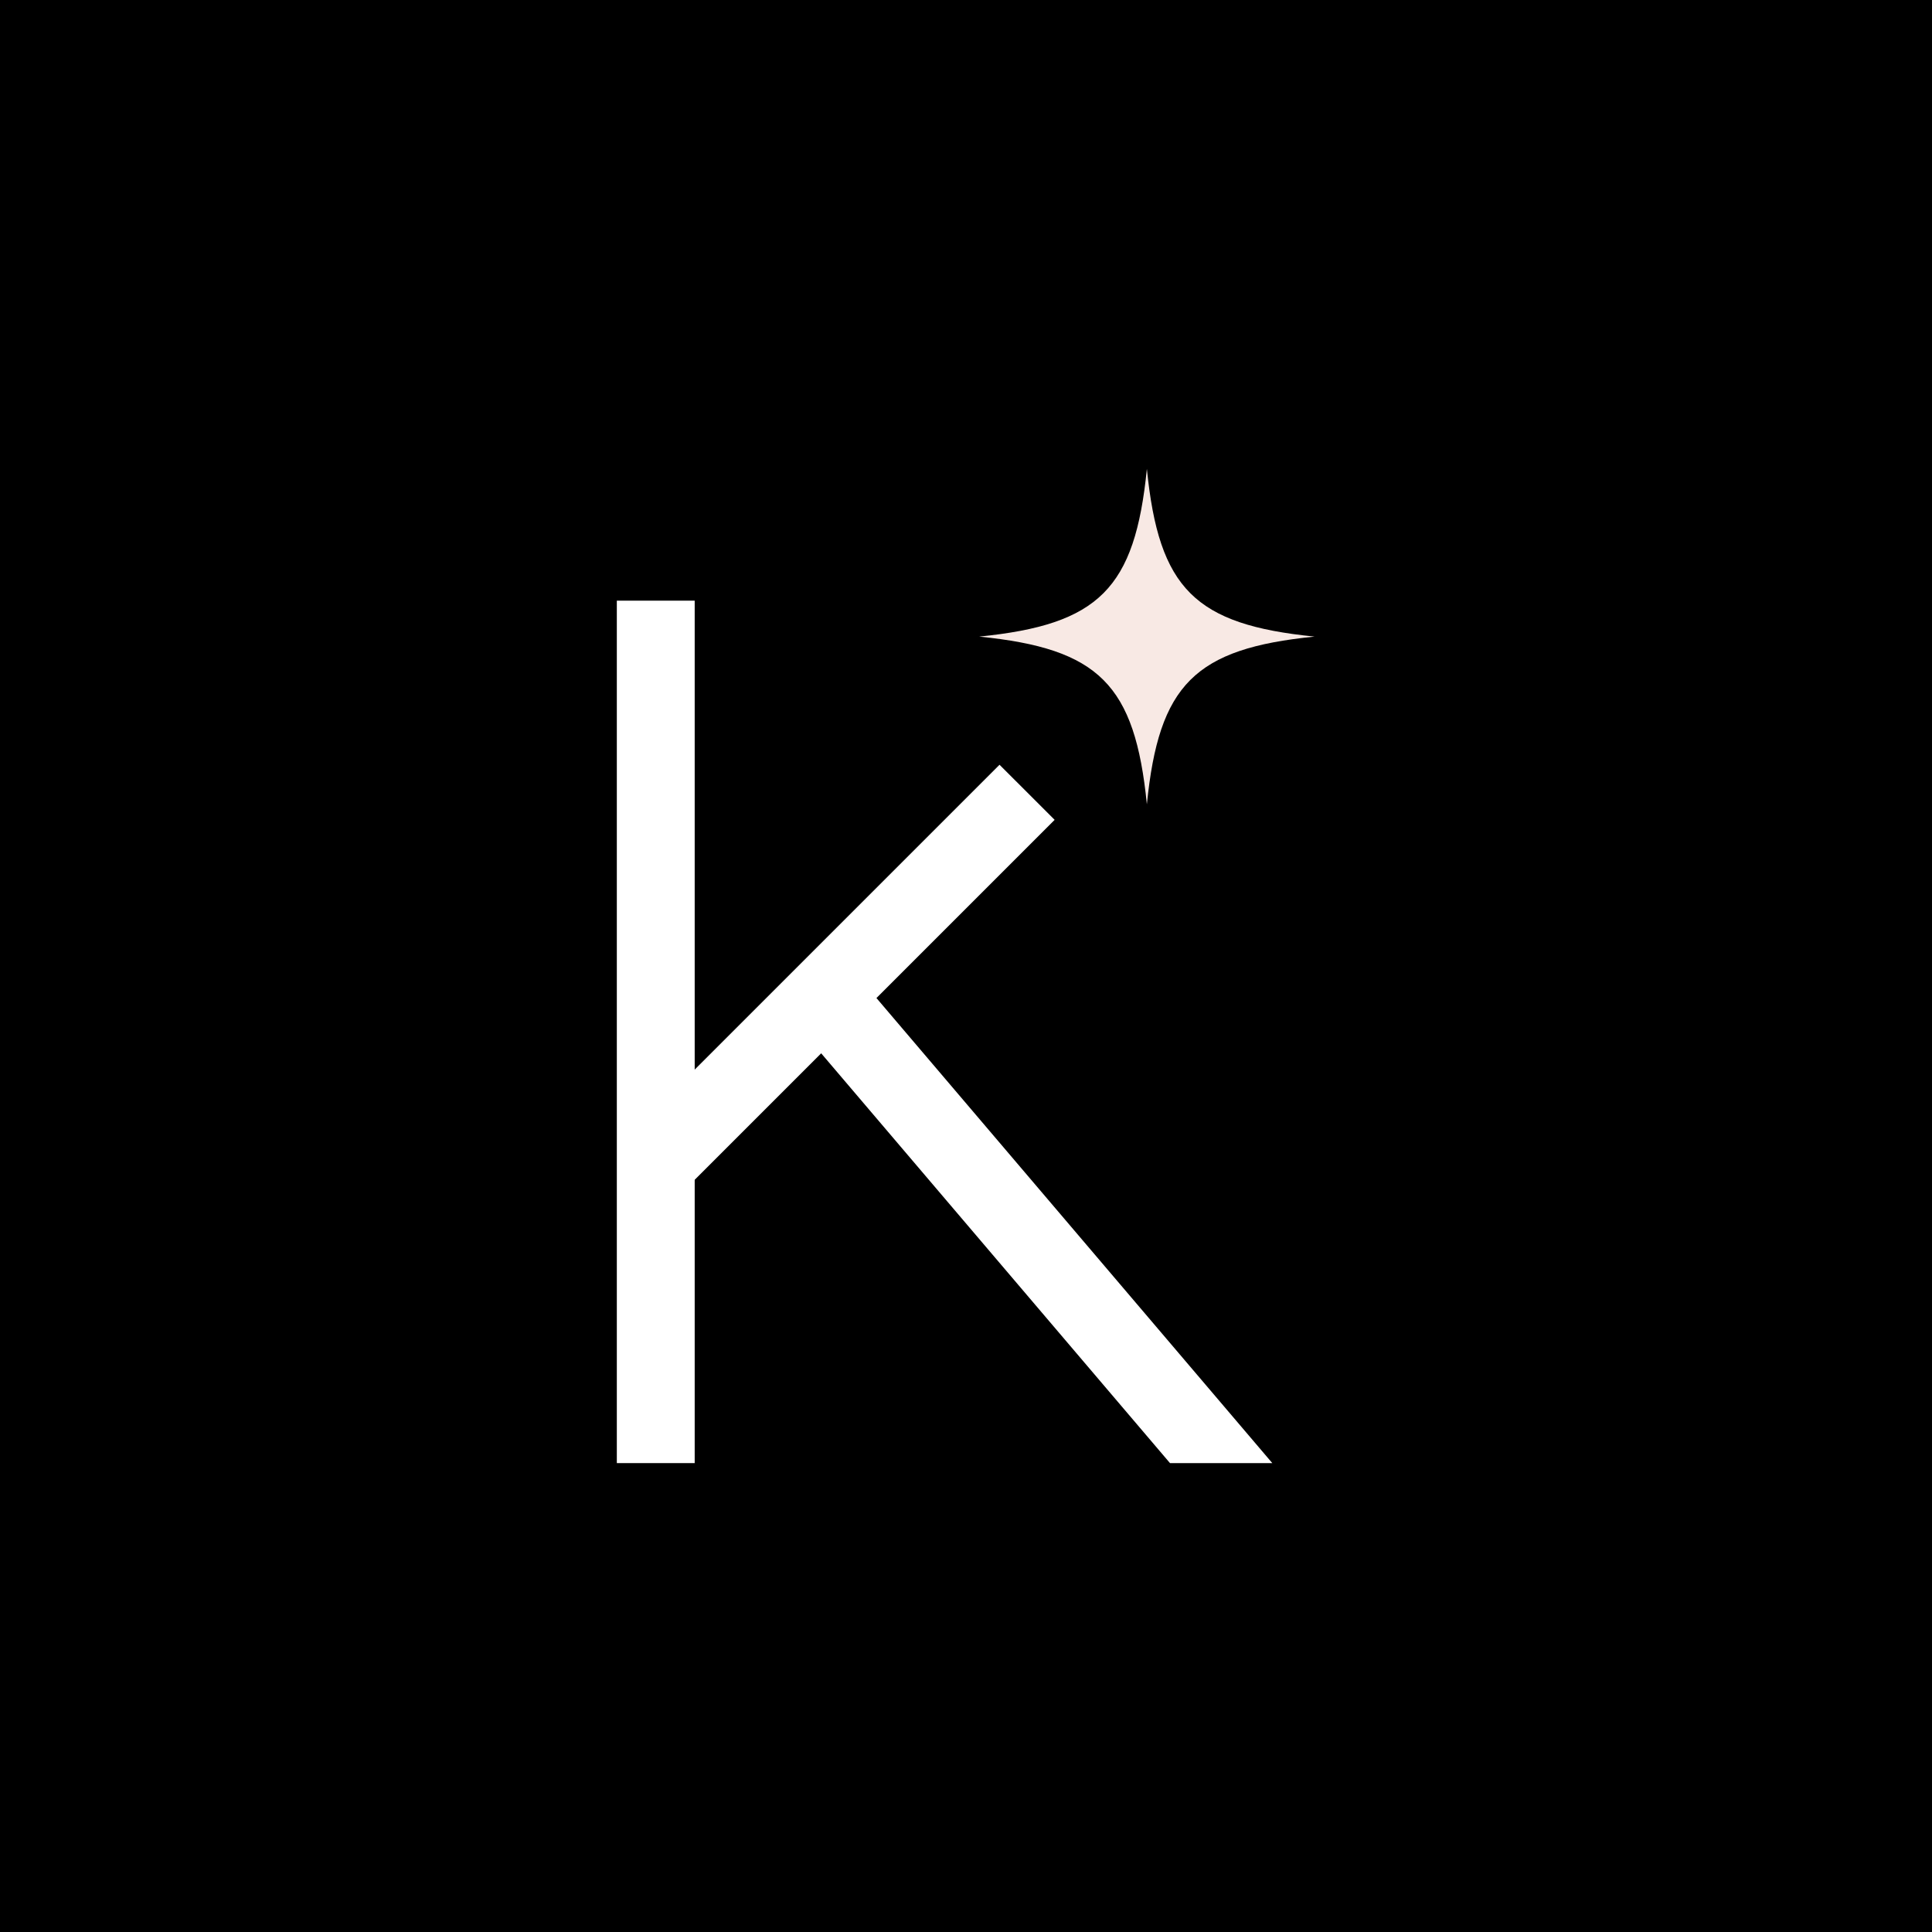
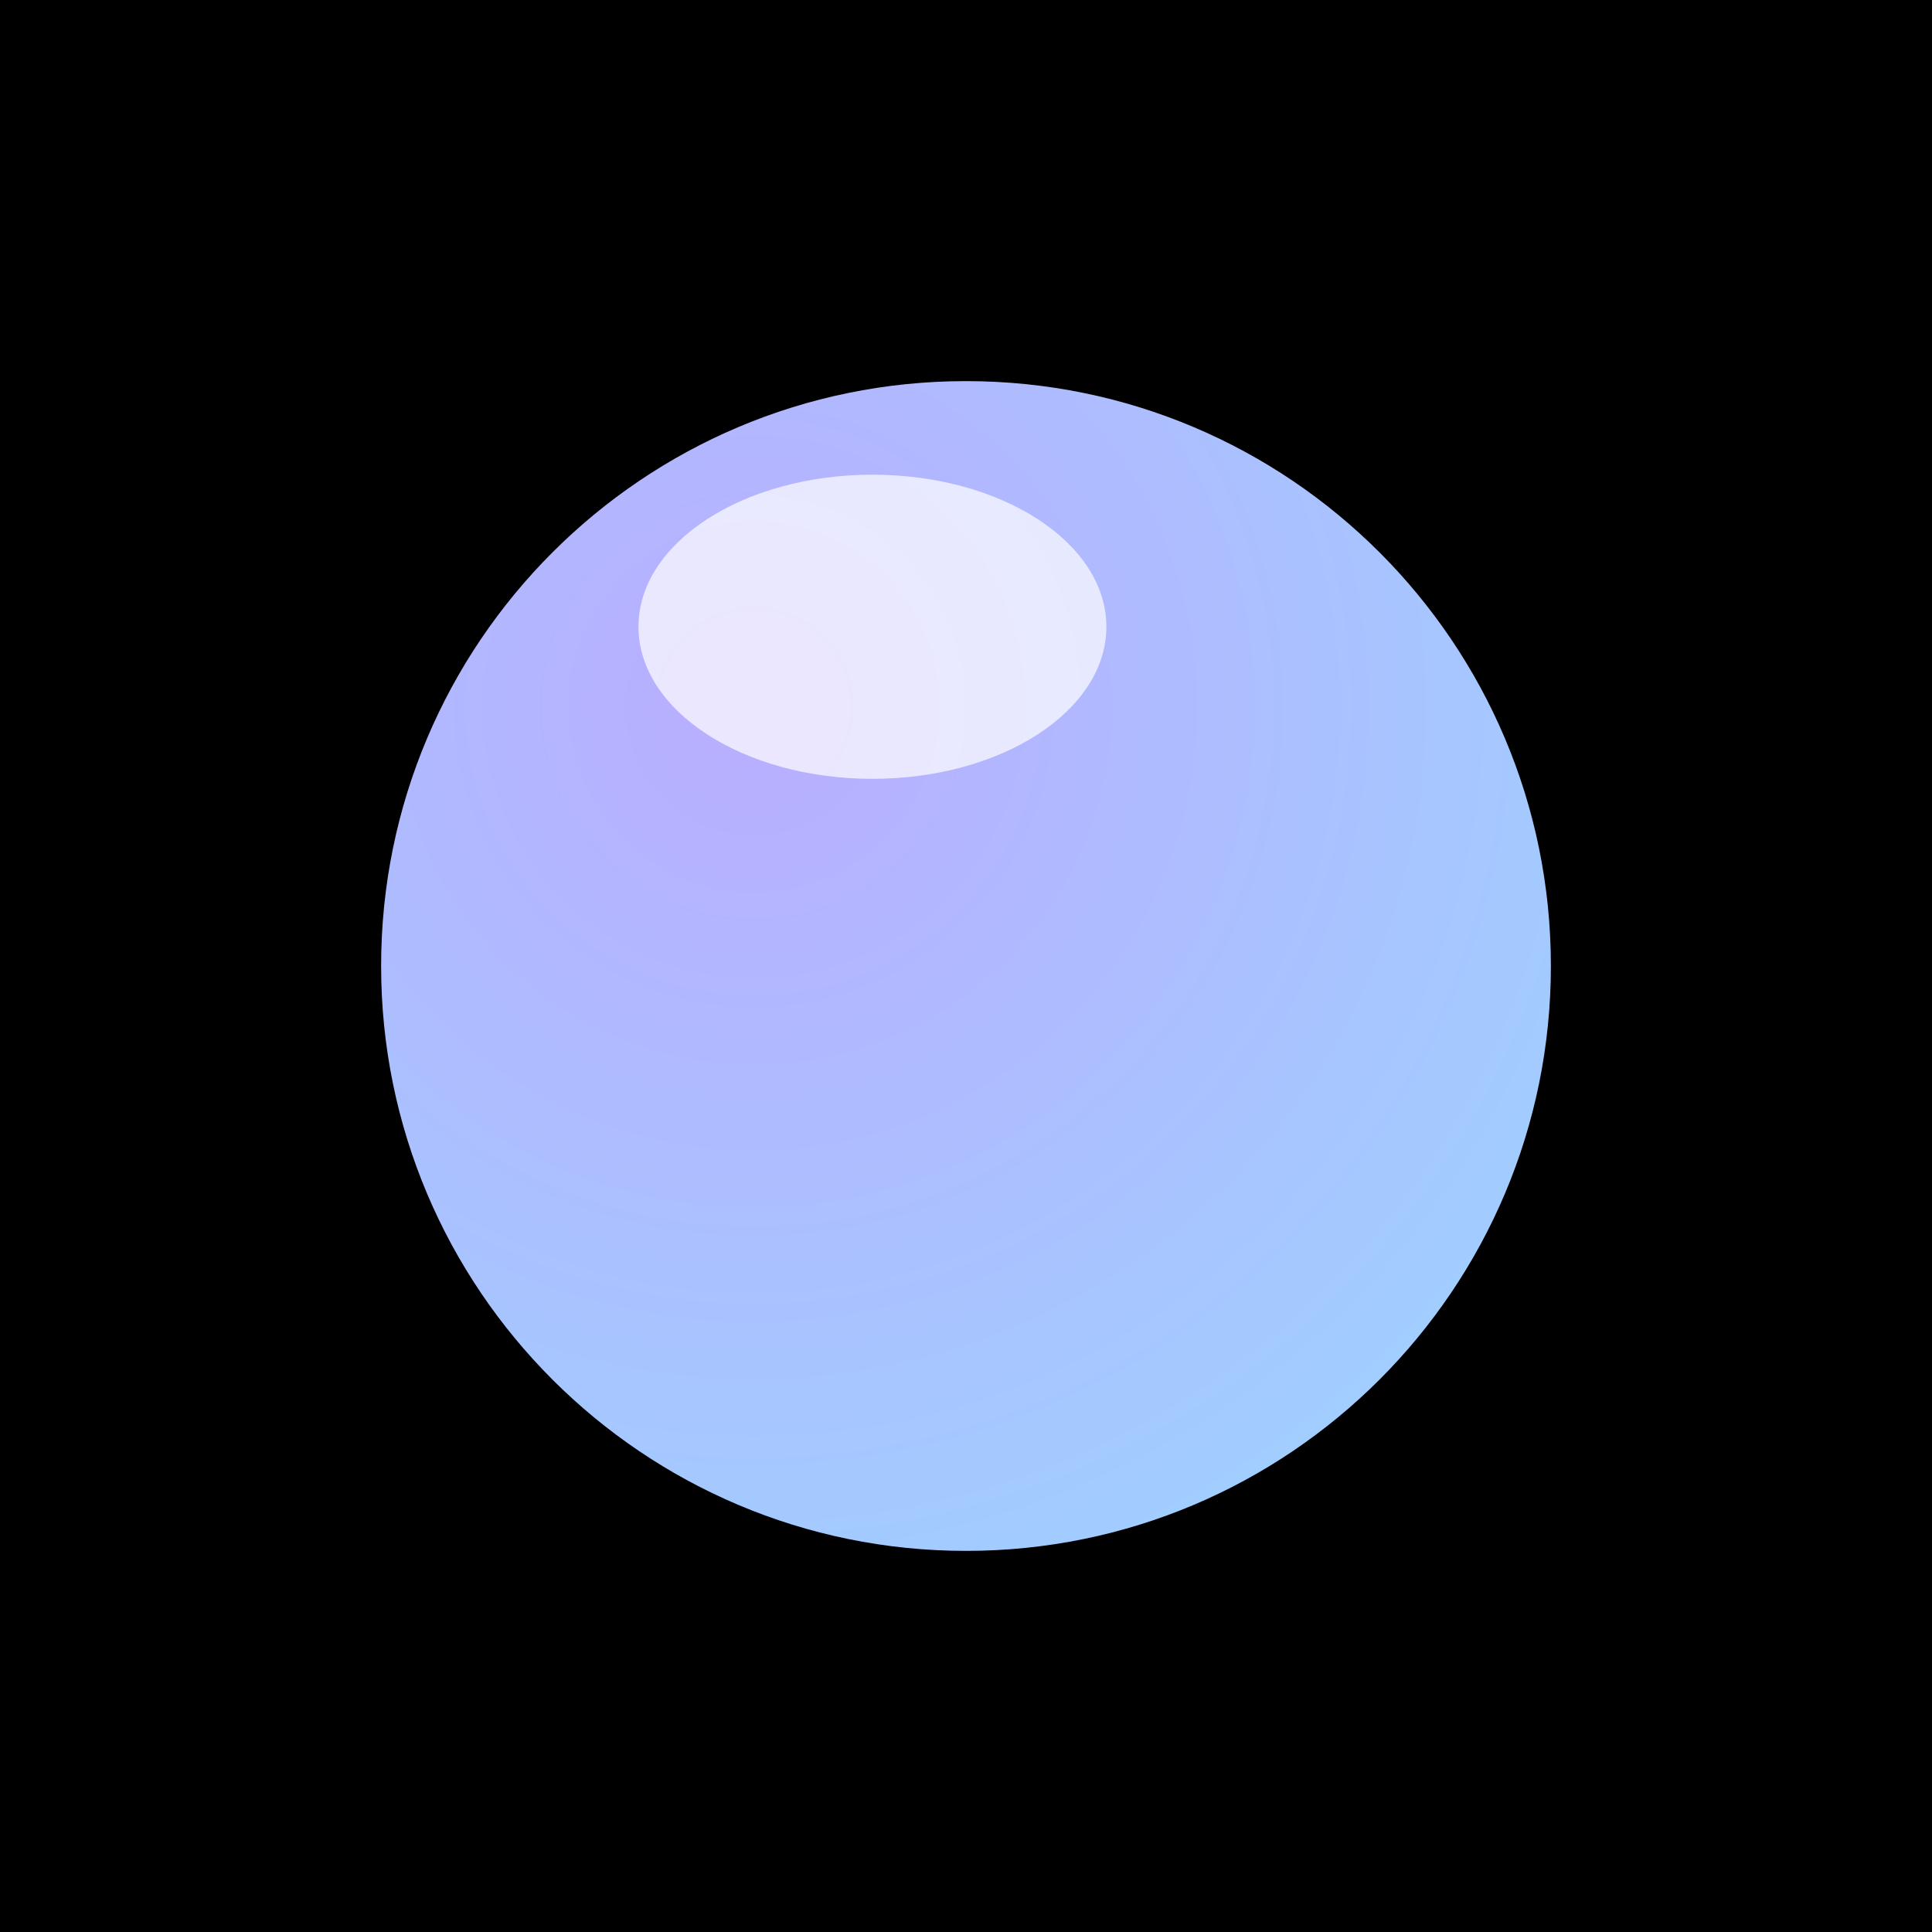
- <svg xmlns="http://www.w3.org/2000/svg" viewBox="0 0 100 100">
-   <rect width="100" height="100" fill="#000000" />
-   <g transform="translate(50 50) scale(0.62) translate(-55.9 -44.5)">
-     <g fill="#ffffff">
-       <path d="M26.75 14H33.25V86H26.75Z" />
-       <path d="M32.3 63.3L63.3 32.3L58.7 27.7L27.7 58.7Z" />
-       <path d="M41.53 49.11L72.93 86L81.47 86L46.48 44.89Z" />
-     </g>
-     <path fill="#f8e9e4" d="M71 3C72 13 75 16 85 17C75 18 72 21 71 31C70 21 67 18 57 17C67 16 70 13 71 3Z" />
-   </g>
+ <svg xmlns="http://www.w3.org/2000/svg" viewBox="0 0 1024 1024">
+   <defs>
+     <radialGradient id="orbe" cx="32%" cy="28%" r="85%">
+       <stop offset="0%" stop-color="#b9adff" />
+       <stop offset="100%" stop-color="#9fd0ff" />
+     </radialGradient>
+   </defs>
+   <rect width="1024" height="1024" fill="#000000" />
+   <svg x="202" y="202" width="620" height="620" viewBox="0 0 100 100">
+     <circle cx="50" cy="50" r="50" fill="url(#orbe)" />
+     <ellipse cx="42" cy="21" rx="20" ry="13" fill="#ffffff" fill-opacity="0.7" />
+   </svg>
</svg>
